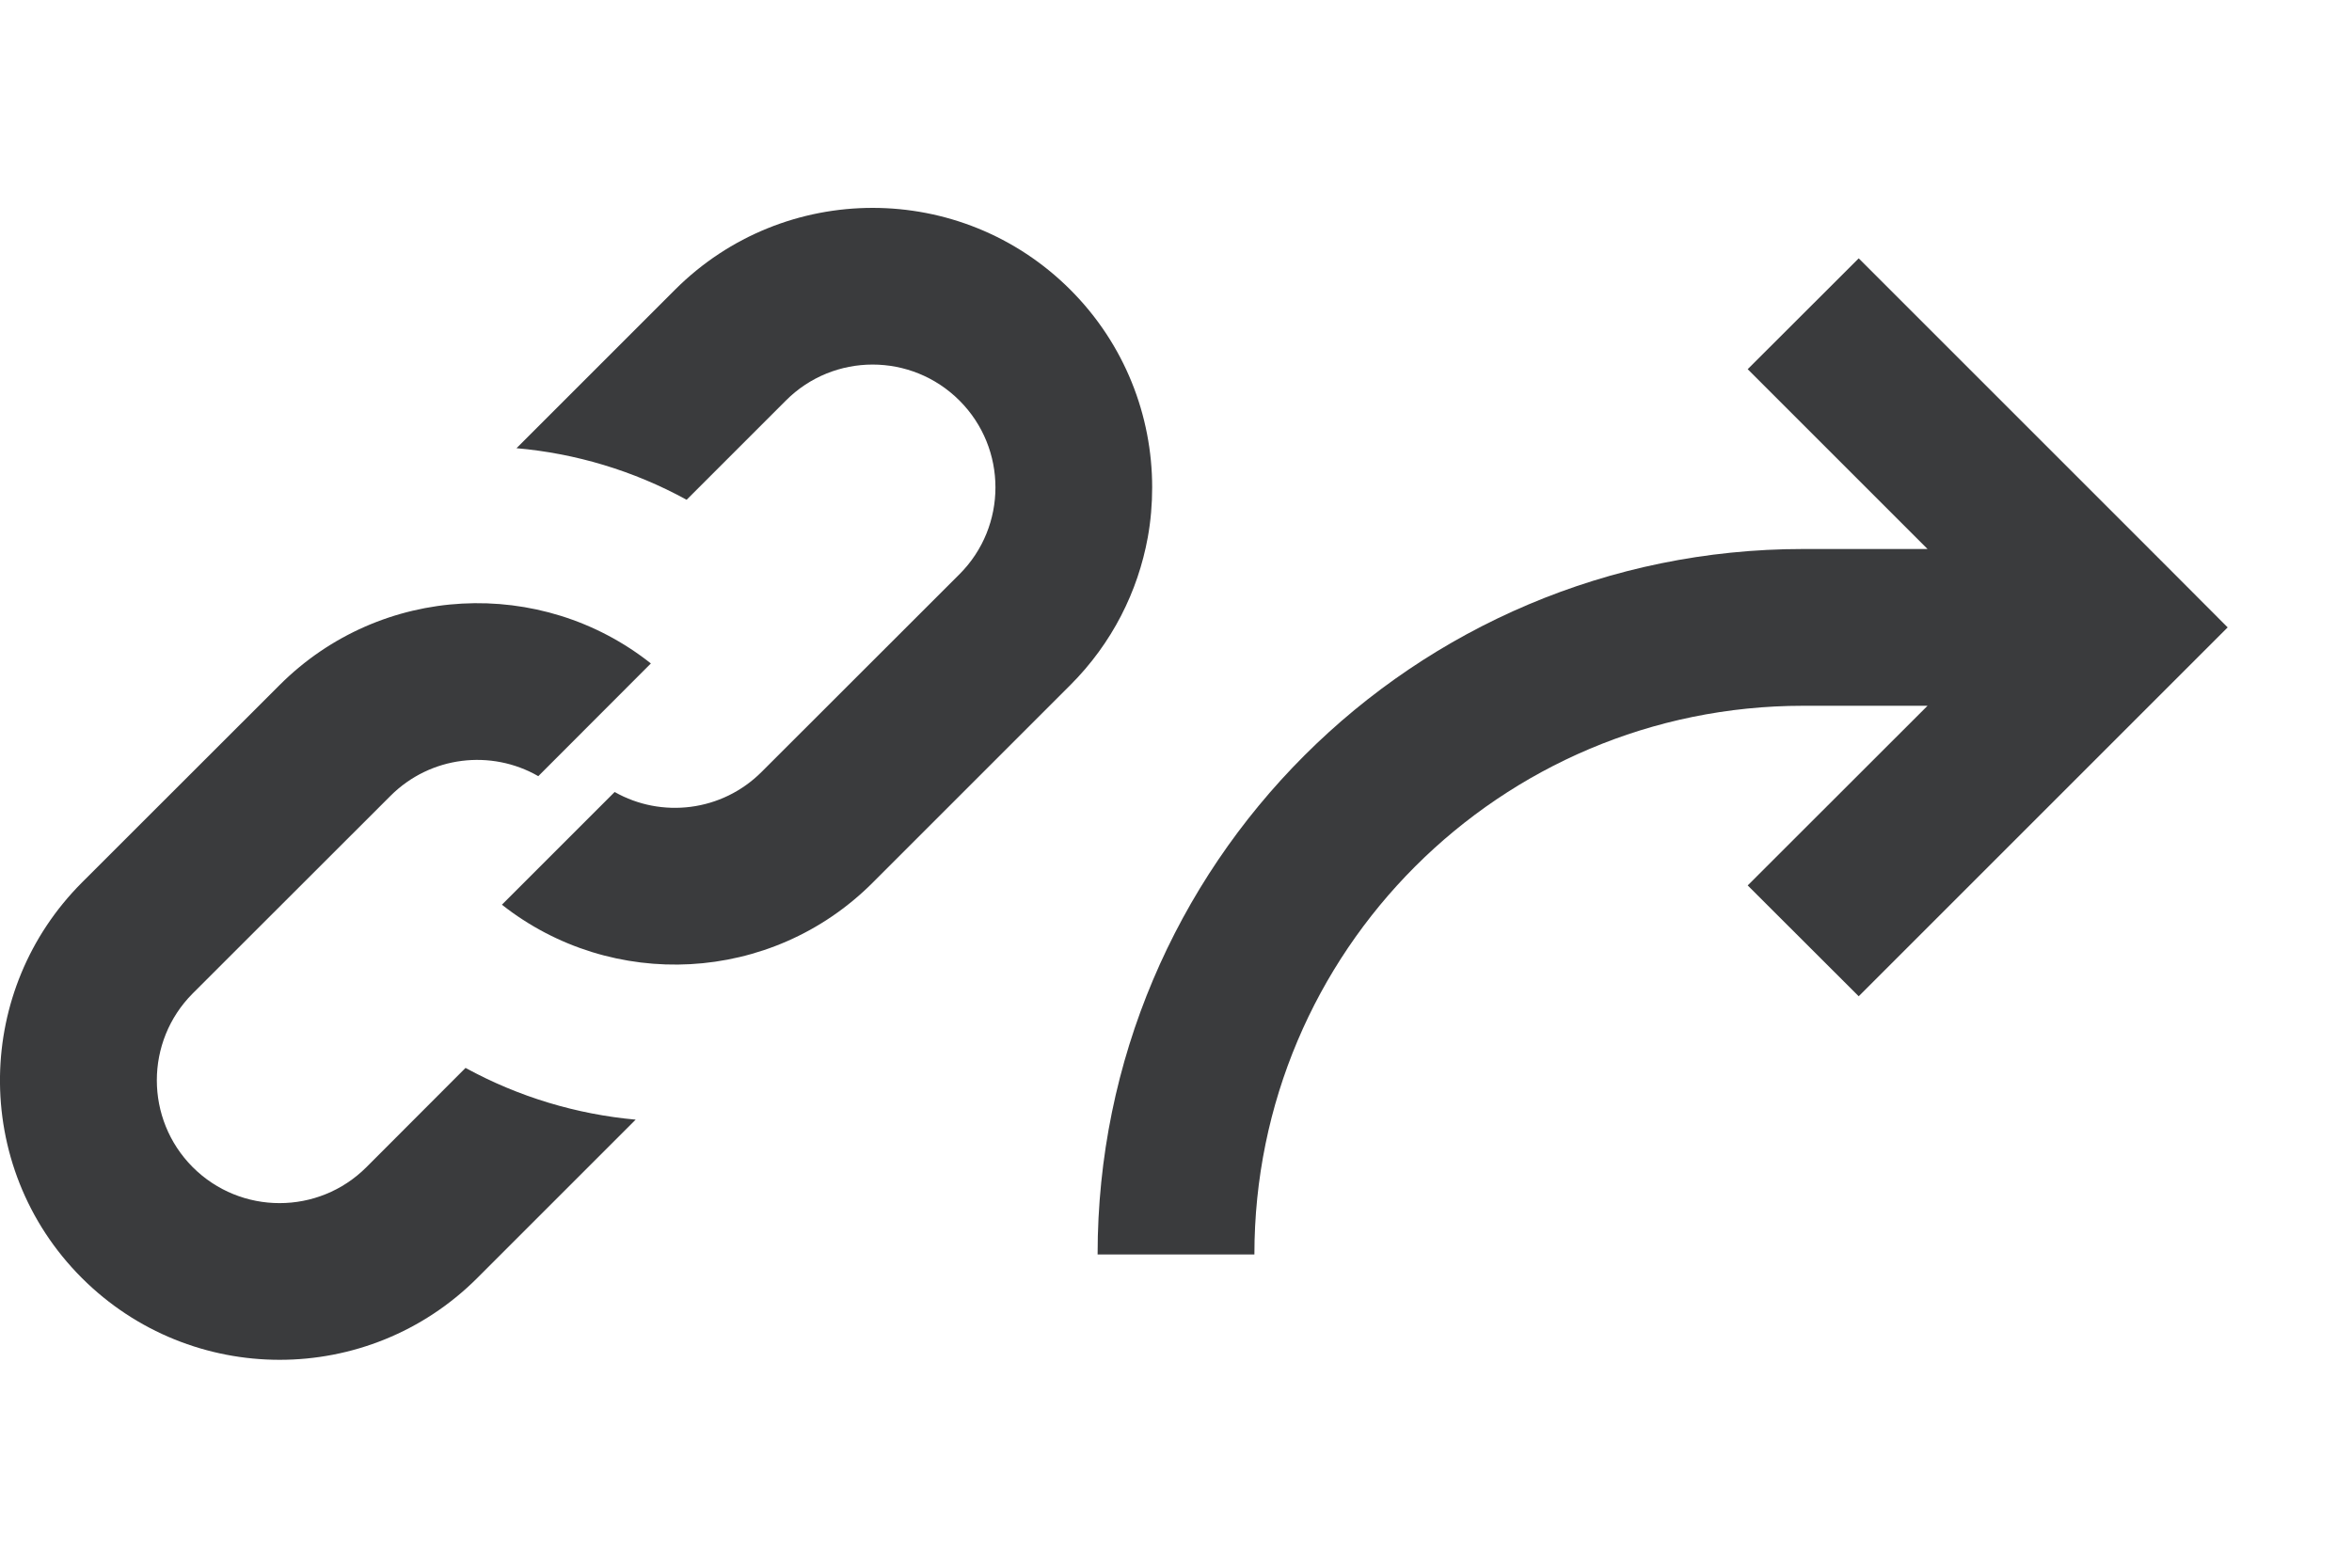
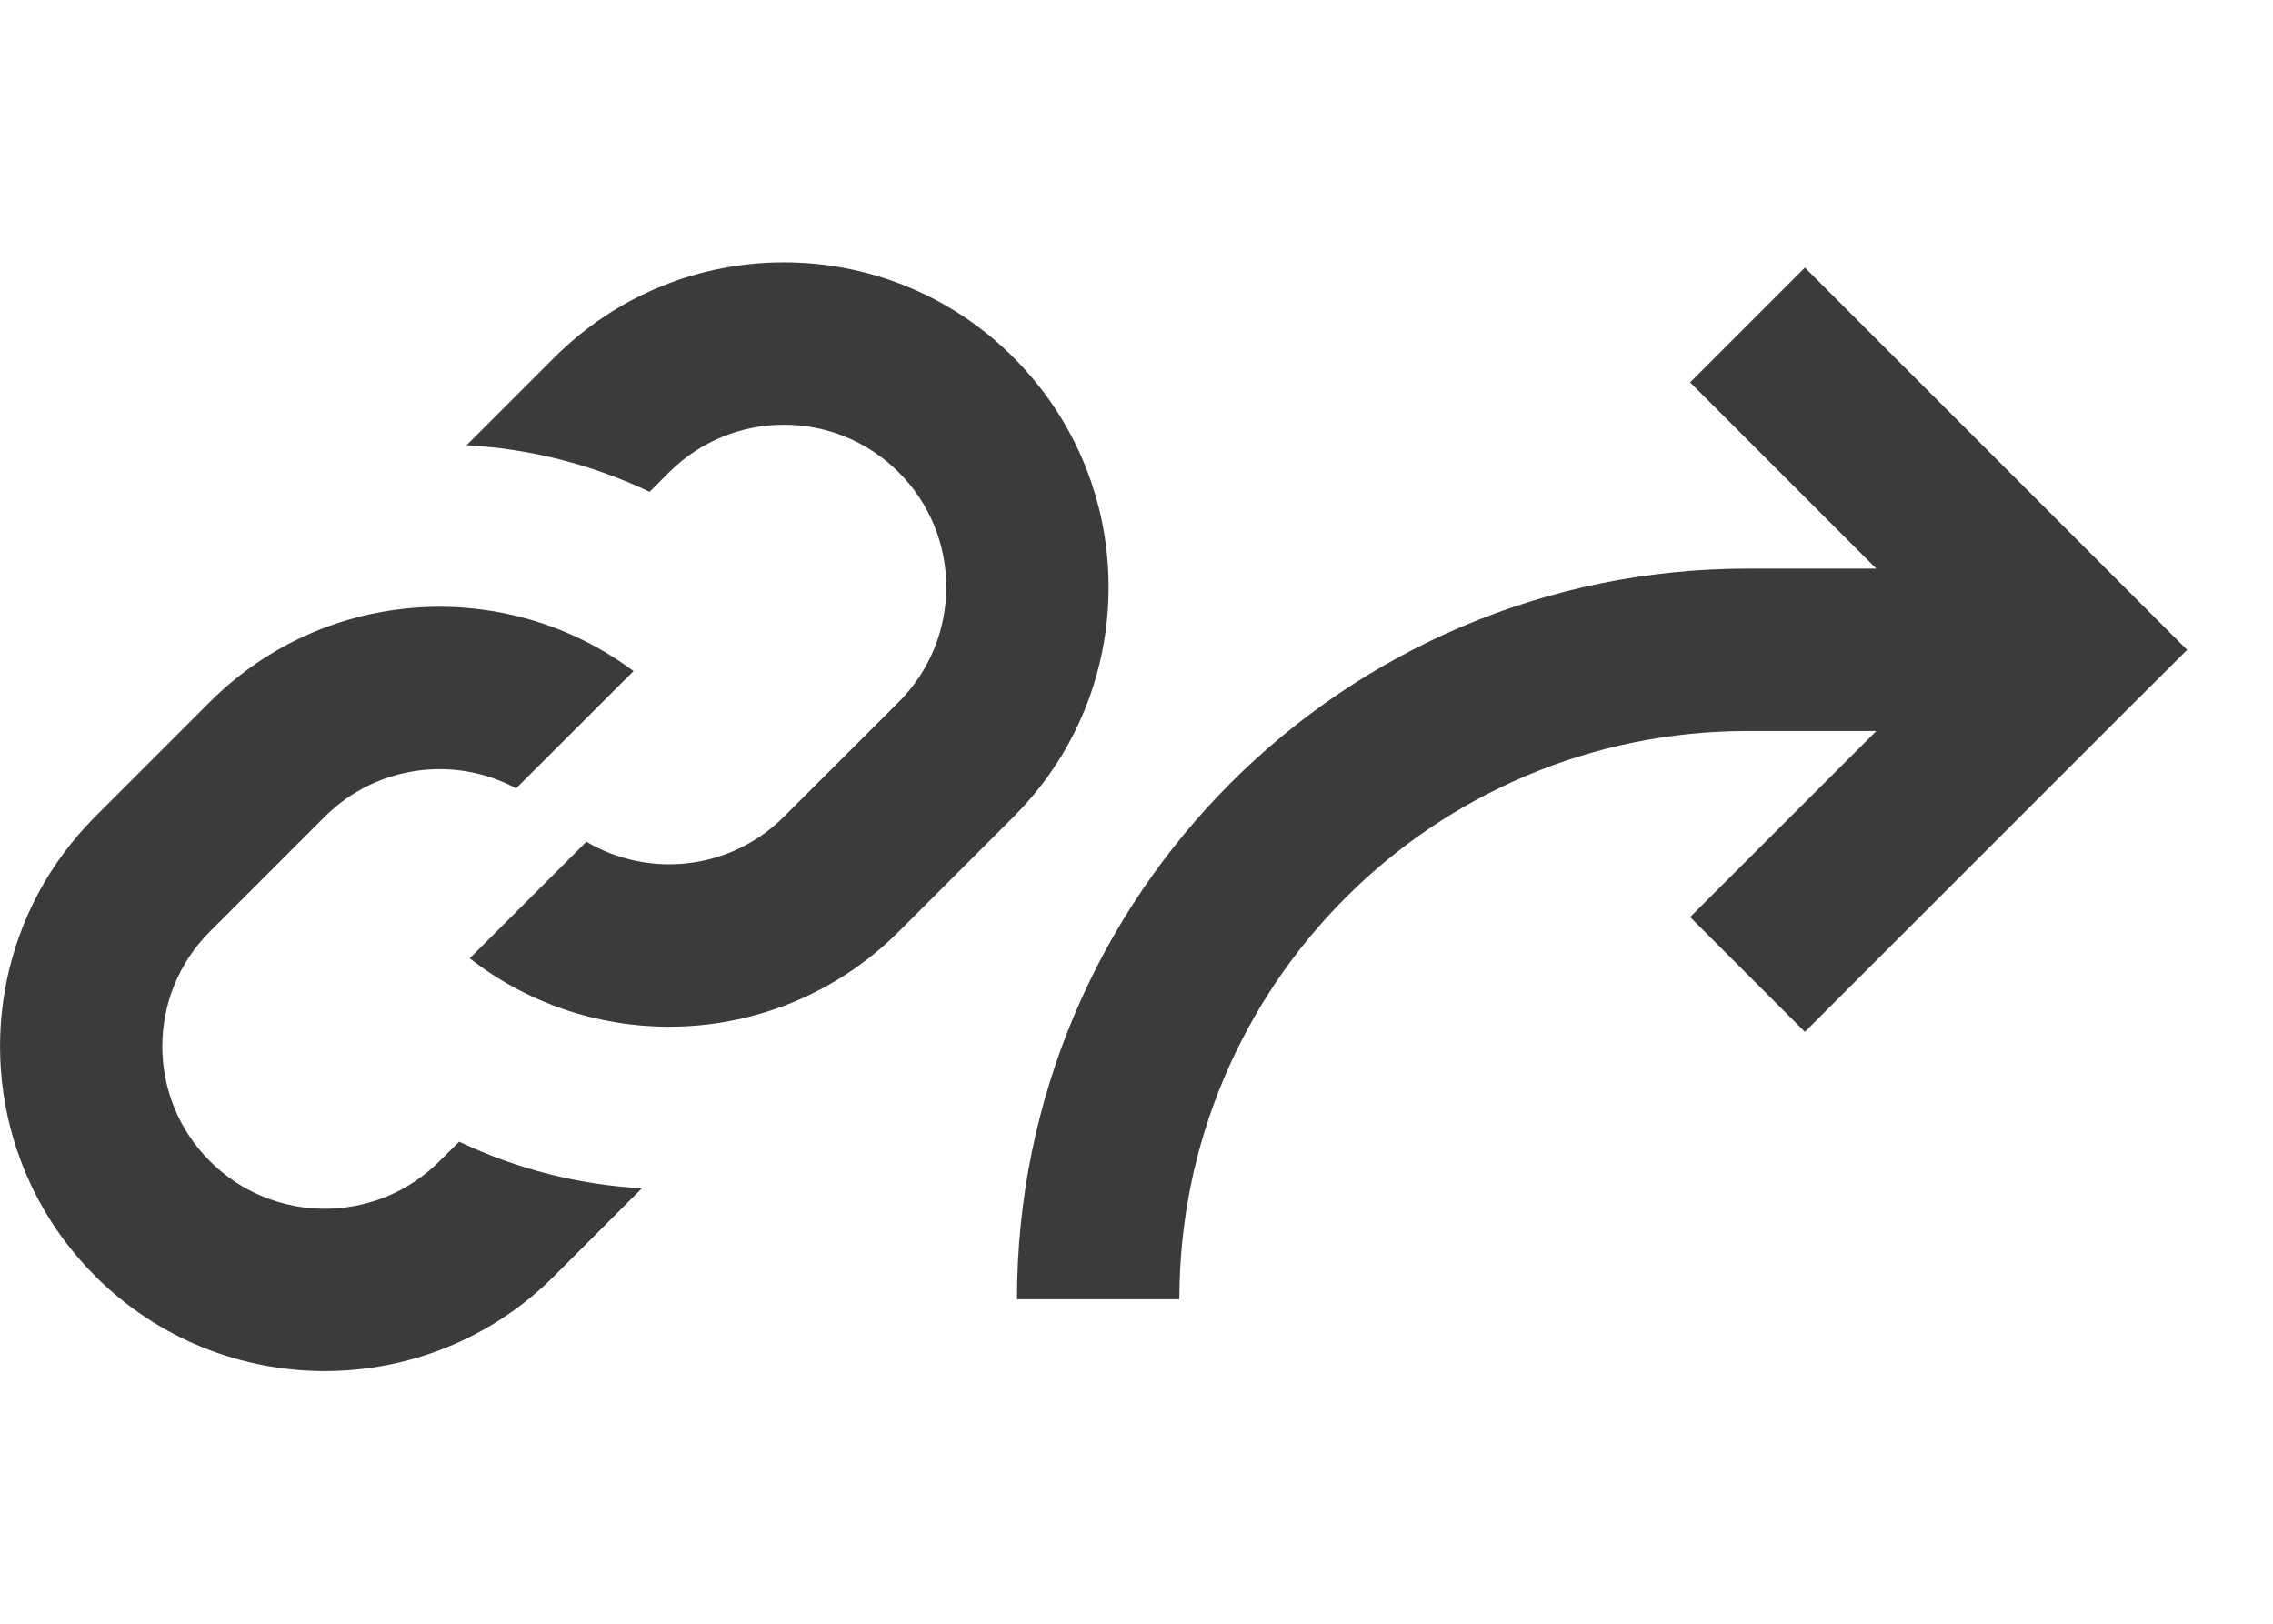
- <svg xmlns="http://www.w3.org/2000/svg" width="15" height="10" viewBox="0 0 15 10" fill="none">
-   <path fill-rule="evenodd" clip-rule="evenodd" d="M13.854 3.648L11.854 1.648L11.146 2.355L12.293 3.502H11.5C9.015 3.502 7 5.516 7 8.002H8C8 6.069 9.567 4.502 11.5 4.502H12.293L11.146 5.648L11.854 6.355L13.854 4.355L14.207 4.002L13.854 3.648Z" fill="#3A3B3D" />
-   <path fill-rule="evenodd" clip-rule="evenodd" d="M0 6.864C-0.007 7.33 0.167 7.797 0.522 8.152C1.219 8.848 2.348 8.848 3.044 8.152L4.054 7.142C3.679 7.108 3.309 6.998 2.969 6.812L2.337 7.445C2.031 7.751 1.535 7.751 1.229 7.445C0.924 7.139 0.924 6.643 1.229 6.337L2.49 5.077C2.746 4.821 3.134 4.779 3.433 4.951L4.151 4.232C3.451 3.677 2.43 3.723 1.783 4.37L0.522 5.63C0.181 5.972 0.007 6.417 0 6.864ZM4.305 4.37L4.313 4.378L4.305 4.37L4.305 4.37ZM4.379 3.188L5.012 2.555C5.317 2.249 5.813 2.249 6.119 2.555C6.425 2.861 6.425 3.357 6.119 3.663L4.858 4.923C4.604 5.178 4.218 5.221 3.92 5.052L3.201 5.771C3.901 6.323 4.919 6.277 5.565 5.631L6.826 4.37C7.093 4.103 7.257 3.773 7.32 3.428C7.339 3.323 7.348 3.216 7.348 3.109C7.348 2.653 7.174 2.196 6.826 1.848C6.13 1.152 5.001 1.152 4.305 1.848L3.294 2.859C3.67 2.892 4.04 3.002 4.379 3.188Z" fill="#3A3B3D" />
+ <svg xmlns="http://www.w3.org/2000/svg" width="14" height="10" viewBox="0 0 14 10" fill="none">
+   <path fill-rule="evenodd" clip-rule="evenodd" d="M13.117 3.648L11.117 1.648L10.41 2.355L11.557 3.502H10.764C8.279 3.502 6.264 5.516 6.264 8.002H7.264C7.264 6.069 8.831 4.502 10.764 4.502H11.557L10.41 5.648L11.117 6.355L13.117 4.355L13.471 4.002L13.117 3.648Z" fill="#3A3B3D" />
+   <path fill-rule="evenodd" clip-rule="evenodd" d="M0.591 7.864C1.373 8.639 2.635 8.638 3.414 7.858L3.954 7.318C3.568 7.297 3.184 7.201 2.828 7.031L2.707 7.151C2.317 7.542 1.683 7.542 1.293 7.151C0.902 6.761 0.902 6.128 1.293 5.737L2 5.03C2.319 4.711 2.801 4.652 3.179 4.855L3.902 4.133C3.119 3.548 2.004 3.611 1.293 4.323L0.586 5.03C0.015 5.601 -0.139 6.432 0.126 7.143C0.223 7.404 0.376 7.649 0.586 7.858L0.591 7.864L0.591 7.864ZM4.001 3.029L4.121 2.909C4.512 2.518 5.145 2.518 5.536 2.909C5.926 3.299 5.926 3.932 5.536 4.323L4.828 5.03C4.499 5.36 3.995 5.411 3.612 5.184L2.893 5.902C3.678 6.514 4.814 6.459 5.536 5.737L6.243 5.03C6.478 4.795 6.643 4.515 6.736 4.218C6.952 3.532 6.789 2.752 6.248 2.207L6.248 2.207C6.246 2.205 6.244 2.203 6.243 2.202C5.462 1.42 4.195 1.42 3.414 2.202L2.874 2.742C3.261 2.763 3.644 2.859 4.001 3.029Z" fill="#3A3B3D" />
</svg>
